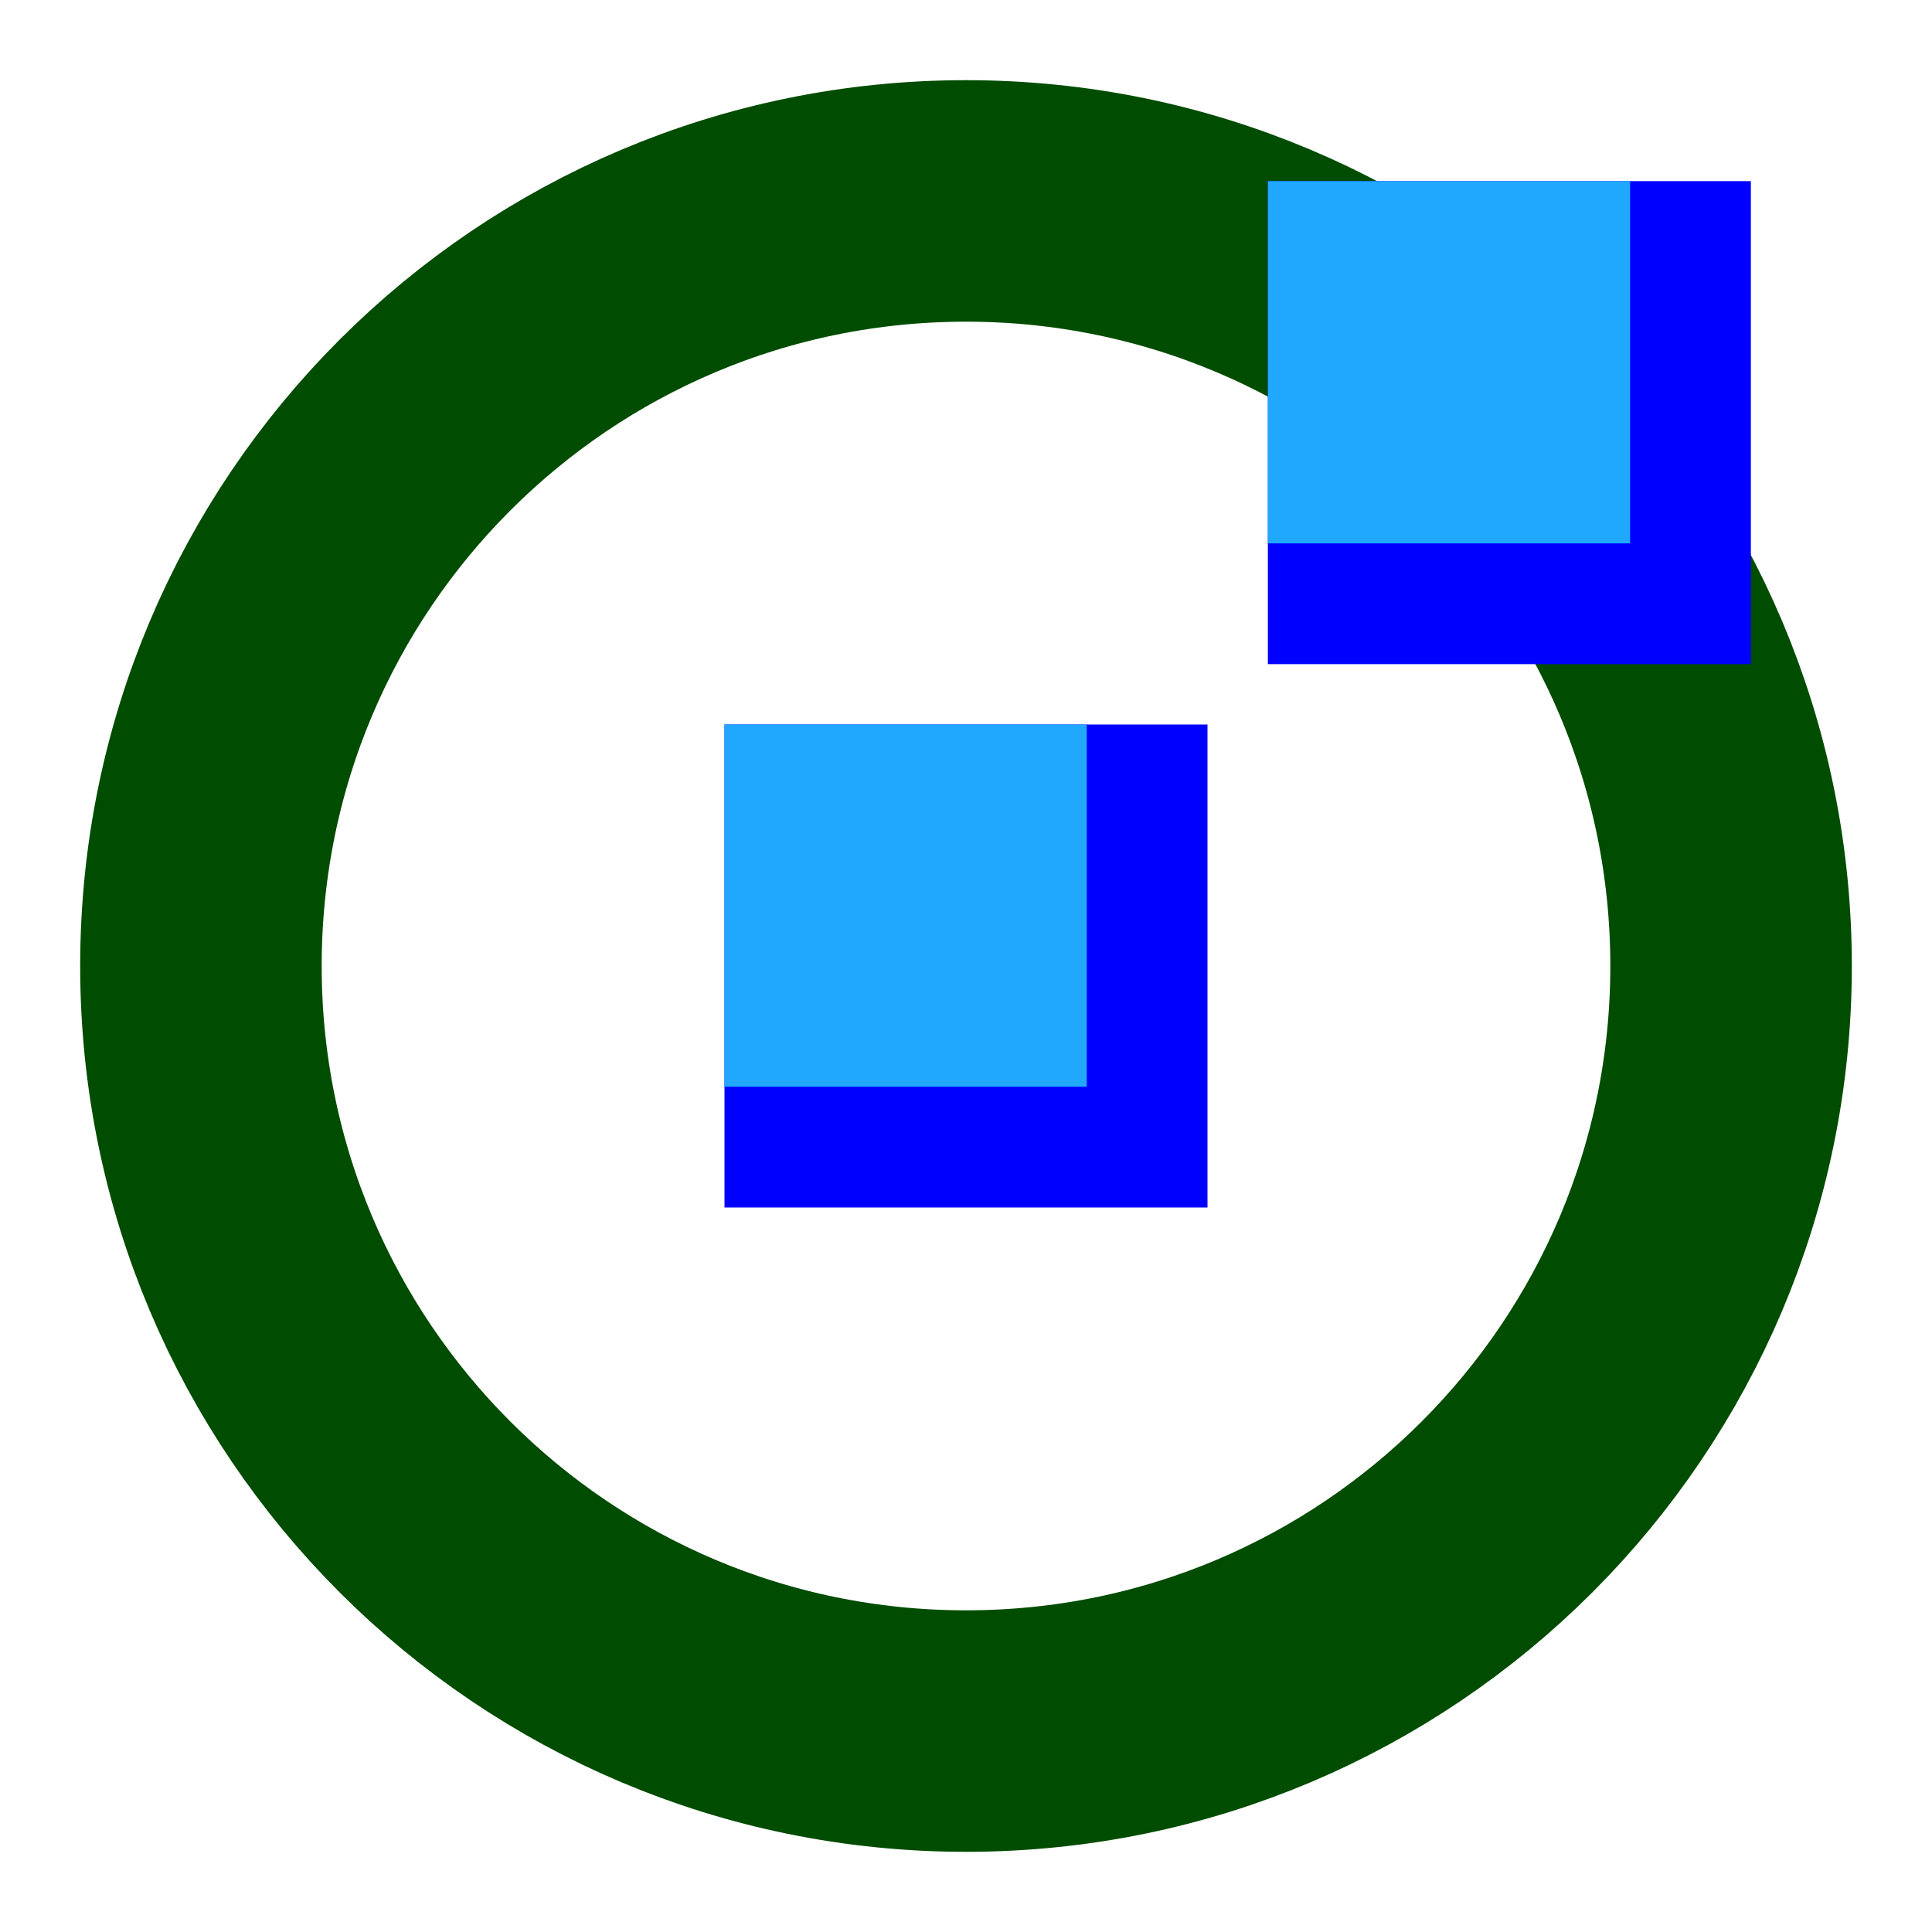
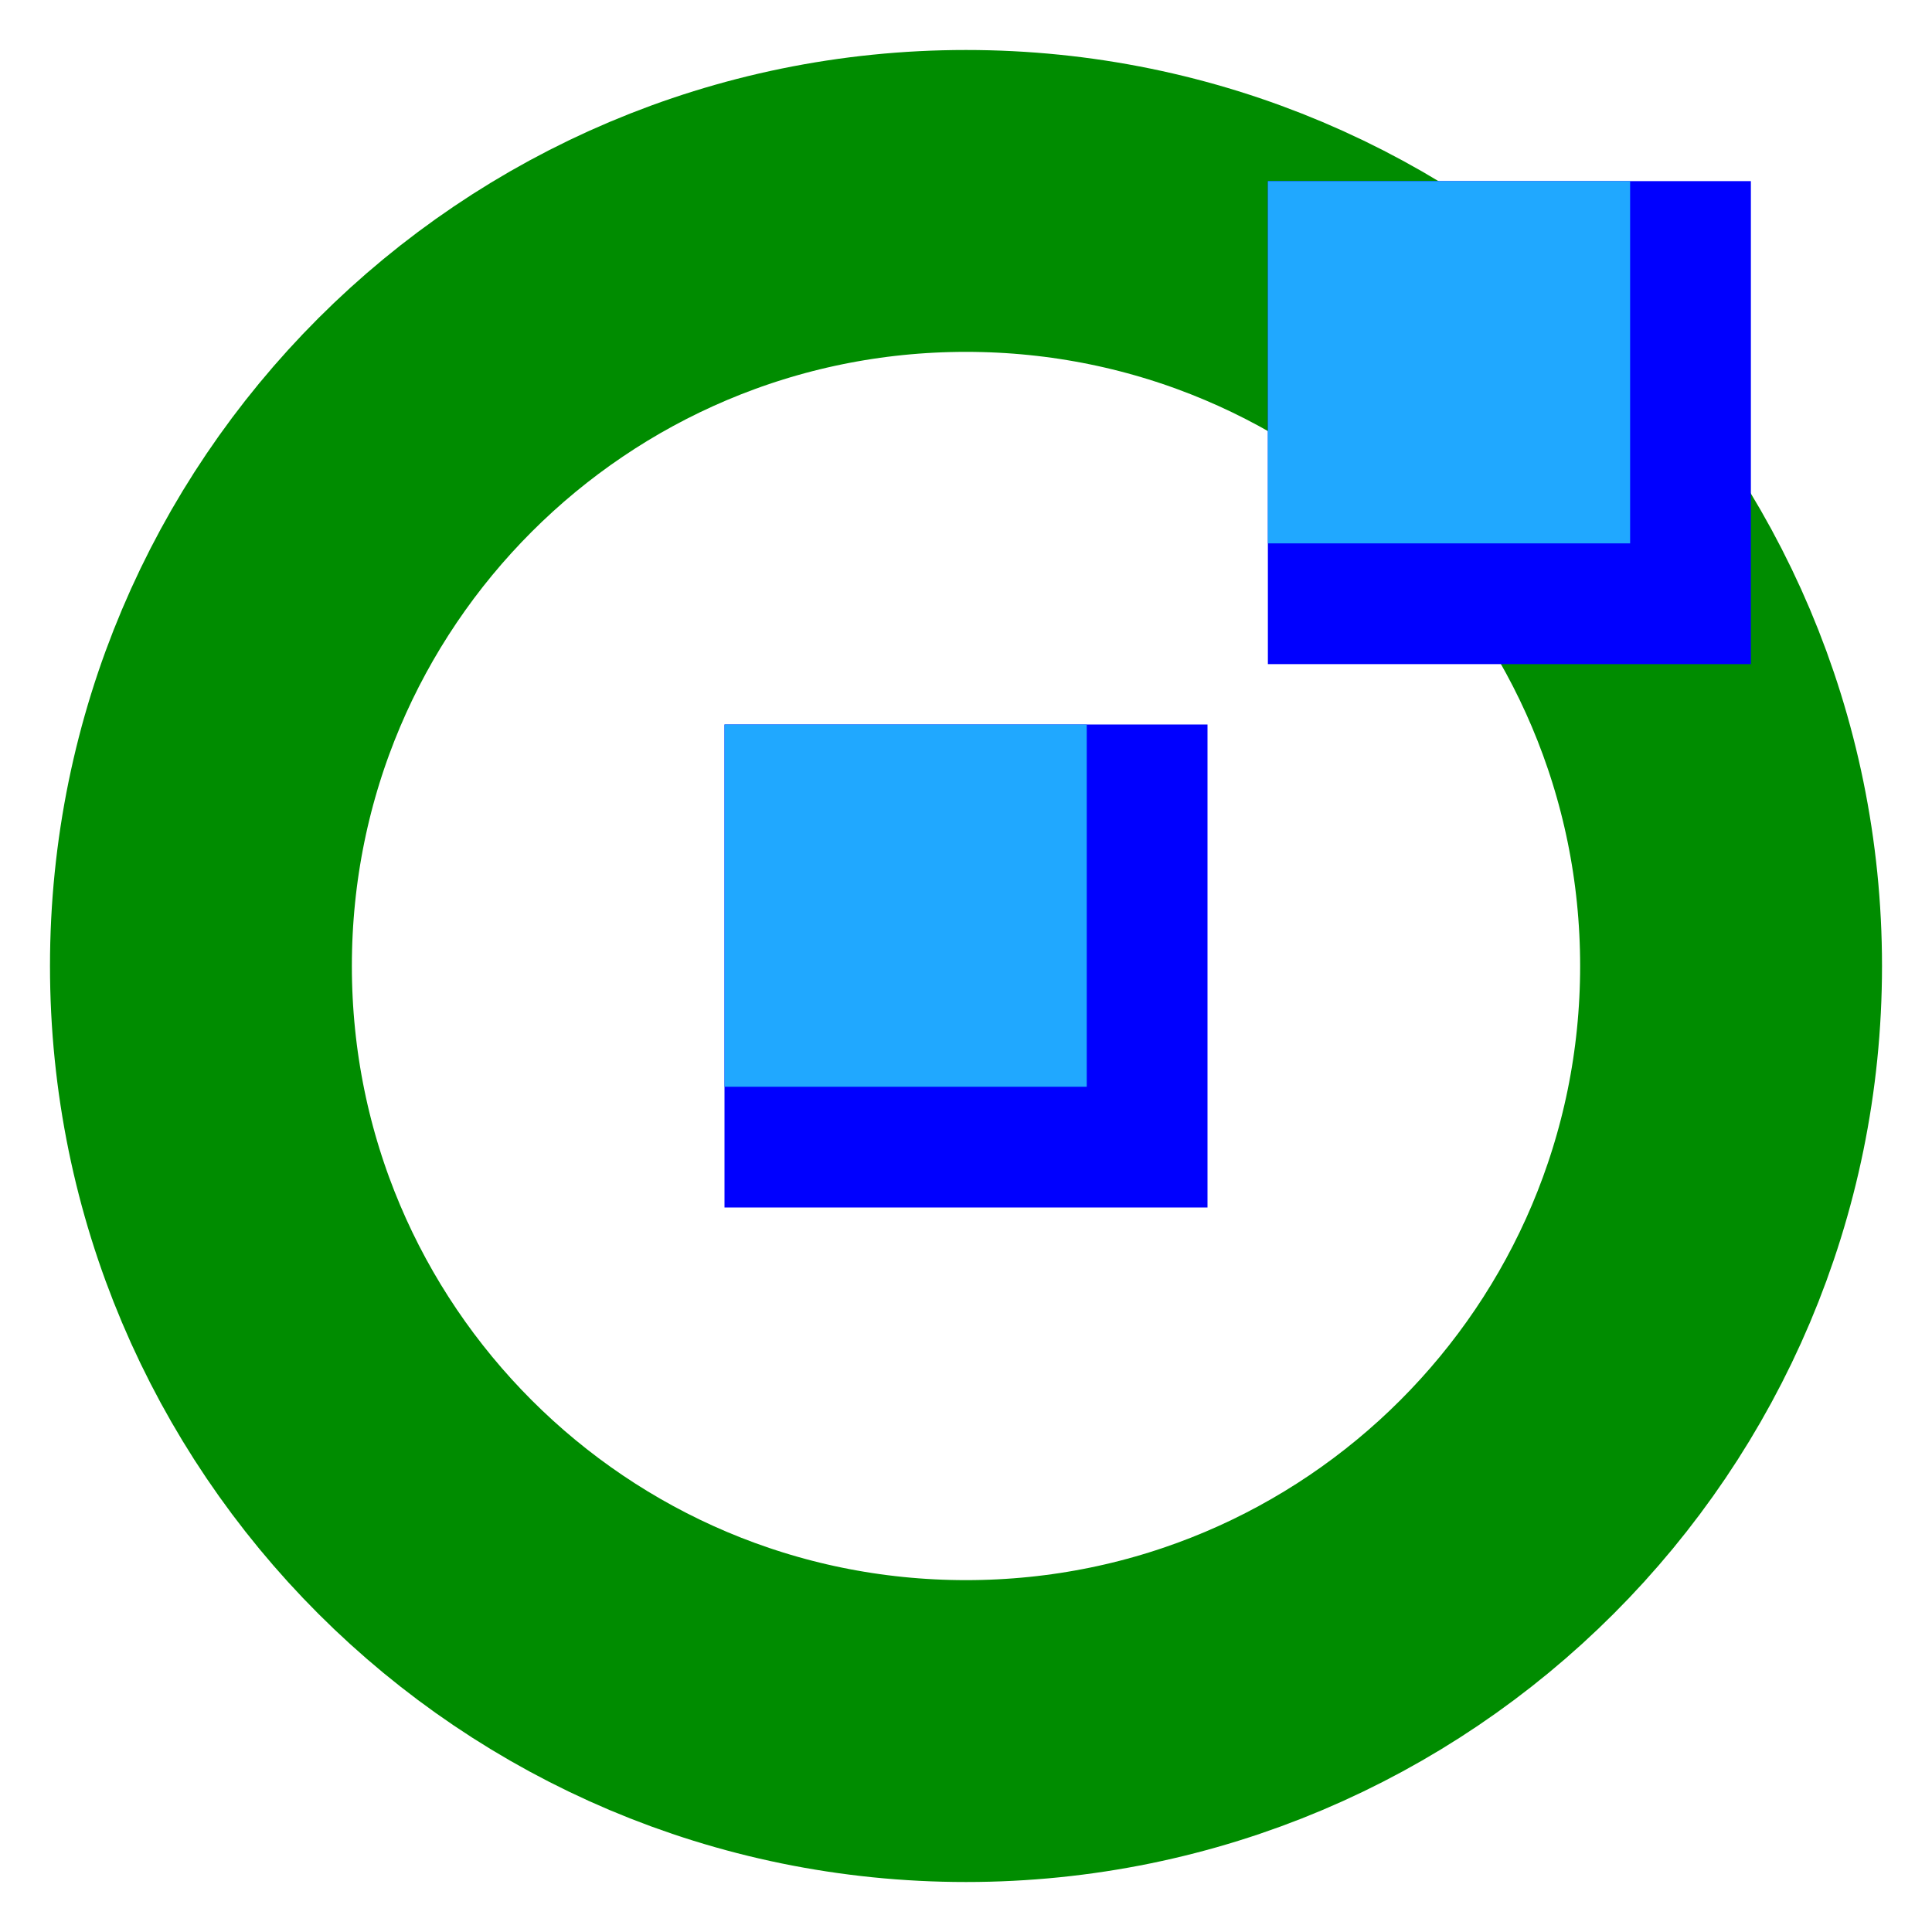
<svg xmlns="http://www.w3.org/2000/svg" xmlns:xlink="http://www.w3.org/1999/xlink" width="16" height="16" viewBox="0 0 16 16" id="svg4225" version="1.1">
  <defs id="defs4227">
    <linearGradient id="linearGradient4751">
      <stop style="stop-color:#cccccc;stop-opacity:1" offset="0" id="stop4753" />
      <stop id="stop4755" offset="0.307" style="stop-color:#ffffff;stop-opacity:1" />
      <stop style="stop-color:#b3b3b3;stop-opacity:1" offset="1" id="stop4757" />
    </linearGradient>
    <linearGradient id="linearGradient3216">
      <stop id="stop3218" offset="0" style="stop-color:#d38d5f;stop-opacity:1" />
      <stop style="stop-color:#ffe6d5;stop-opacity:1" offset="0.5" id="stop3226" />
      <stop id="stop3220" offset="1" style="stop-color:#e9c6af;stop-opacity:1" />
    </linearGradient>
    <linearGradient id="linearGradient4806">
      <stop style="stop-color:#999999;stop-opacity:1" offset="0" id="stop4808" />
      <stop id="stop4814" offset="0.388" style="stop-color:#e6e6e6;stop-opacity:1" />
      <stop style="stop-color:#666666;stop-opacity:1" offset="1" id="stop4810" />
    </linearGradient>
    <linearGradient id="linearGradient5159">
      <stop style="stop-color:#ff0000;stop-opacity:1" offset="0" id="stop5161" />
      <stop id="stop5167" offset="0.227" style="stop-color:#ff7575;stop-opacity:1" />
      <stop style="stop-color:#bb0000;stop-opacity:1" offset="1" id="stop5163" />
    </linearGradient>
    <clipPath clipPathUnits="userSpaceOnUse" id="clipPath6464-7">
      <g id="use6466-7">
        <path style="fill:url(#radialGradient6166);fill-rule:evenodd;stroke-width:0.472pt" d="m 29.104,26.748 a 13.831,2.546 0 1 0 -27.662,0 13.831,2.546 0 1 0 27.662,0 z" id="path6152" />
        <path style="fill:#d38e84;fill-opacity:1;fill-rule:evenodd;stroke-width:0.371" d="M 7.634,22.304 C 11.396,16.13 24.11,1.151 27.306,0.401 30.448,-0.336 29.944,1.562 29.002,3.066 28.043,4.595 23.863,13.329 10.15,23.304 8.114,23.994 7.635,22.304 7.635,22.304 Z" id="path6154" />
        <path style="fill:#835e53;fill-opacity:1;fill-rule:evenodd;stroke-width:0.371" d="m 0.598,27.527 c 0,0 9.568,2.29 10.339,-3.03 0.771,-5.321 -2.959,-2.752 -4.552,-2.629 -2.221,0.08 -4.406,2.383 -5.787,5.658 z" id="path6156" />
        <path style="fill:url(#linearGradient6168);fill-rule:evenodd;stroke-width:0.186" d="M 14.519,13.953 C 16.662,11.478 24.778,2.236 26.964,1.243 29.102,0.271 29.325,1.002 29.015,1.743 28.704,2.485 17.867,15.643 16.634,15.178 c -1.232,-0.465 -2.146,-0.58 -2.115,-1.224 z" id="path6158" />
        <path style="fill:url(#linearGradient6170);fill-rule:evenodd;stroke-width:0.371" d="m 7.804,21.404 6.207,-7.858 c 0.697,1.509 4.836,2.459 4.192,3.184 -0.643,0.725 -6.519,6.323 -7.205,6.584 -0.686,0.262 -3.523,-1.624 -3.194,-1.909 z" id="path6160" />
        <path style="fill:url(#linearGradient6172);fill-rule:evenodd;stroke-width:1.486pt" d="m 1.407,26.597 c 0,0 2.089,-4.413 5.422,-4.031 2.519,0.248 2.232,1 2.232,1 0,0 -3.162,3.415 -7.654,3.031 z" id="path6162" />
      </g>
    </clipPath>
    <radialGradient xlink:href="#radialGradient1502-9-5" id="radialGradient8196" gradientUnits="userSpaceOnUse" gradientTransform="matrix(1.100918,0,0,0.2026322,-30.82863,19.07531)" cx="41.876" cy="37.866" fx="33.845" fy="37.343" r="12.563" />
    <radialGradient id="radialGradient1502-9-5" fx="33.845" fy="37.343" cx="41.876" cy="37.866" r="12.563" gradientUnits="userSpaceOnUse" gradientTransform="matrix(1.100918,0,0,0.2026322,-30.82863,19.07531)">
      <stop id="stop1919-3-5" stop-opacity=".316" offset="0" />
      <stop id="stop1920-6-9" stop-opacity=".079" offset=".5" />
      <stop id="stop1921-9-0" stop-opacity="0" offset="1" />
    </radialGradient>
    <linearGradient id="linearGradient1513">
      <stop id="stop1514" stop-color="#fff" offset="0" />
      <stop id="stop1515" stop-color="#fff" stop-opacity="0" offset="1" />
    </linearGradient>
    <linearGradient id="linearGradient2316-0" y2="13.066" y1="11.002" x2="10.516" x1="8.269" gradientTransform="matrix(1.53816,0,0,1.435416,0.037969,-0.11509)" gradientUnits="userSpaceOnUse">
      <stop id="stop2318-7" stop-color="#d6d6d6" offset="0" />
      <stop id="stop2322-9" stop-color="#eaeaea" offset=".258" />
      <stop id="stop2320-5" stop-color="#919191" offset=".706" />
      <stop id="stop2321-2" stop-color="#d2d2d2" offset=".733" />
      <stop id="stop2319-2" stop-color="#a6a6a6" offset="1" />
    </linearGradient>
    <clipPath clipPathUnits="userSpaceOnUse" id="clipPath6464-7-6">
      <g transform="translate(3.1925326e-5,-1.9546408e-5)" id="use6466-7-7">
        <path id="path8570" d="m 29.104,26.748 a 13.831,2.546 0 1 0 -27.662,0 13.831,2.546 0 1 0 27.662,0 z" style="fill:url(#radialGradient8584);fill-rule:evenodd;stroke-width:0.472pt" />
        <path id="path8572" d="M 7.634,22.304 C 11.396,16.13 24.11,1.151 27.306,0.401 30.448,-0.336 29.944,1.562 29.002,3.066 28.043,4.595 23.863,13.329 10.15,23.304 8.114,23.994 7.635,22.304 7.635,22.304 Z" style="fill:#d38e84;fill-opacity:1;fill-rule:evenodd;stroke-width:0.371" />
        <path id="path8574" d="m 0.598,27.527 c 0,0 9.568,2.29 10.339,-3.03 0.771,-5.321 -2.959,-2.752 -4.552,-2.629 -2.221,0.08 -4.406,2.383 -5.787,5.658 z" style="fill:#835e53;fill-opacity:1;fill-rule:evenodd;stroke-width:0.371" />
        <path id="path8576" d="M 14.519,13.953 C 16.662,11.478 24.778,2.236 26.964,1.243 29.102,0.271 29.325,1.002 29.015,1.743 28.704,2.485 17.867,15.643 16.634,15.178 c -1.232,-0.465 -2.146,-0.58 -2.115,-1.224 z" style="fill:url(#linearGradient8586);fill-rule:evenodd;stroke-width:0.186" />
        <path id="path8578" d="m 7.804,21.404 6.207,-7.858 c 0.697,1.509 4.836,2.459 4.192,3.184 -0.643,0.725 -6.519,6.323 -7.205,6.584 -0.686,0.262 -3.523,-1.624 -3.194,-1.909 z" style="fill:url(#linearGradient8588);fill-rule:evenodd;stroke-width:0.371" />
        <path id="path8580" d="m 1.407,26.597 c 0,0 2.089,-4.413 5.422,-4.031 2.519,0.248 2.232,1 2.232,1 0,0 -3.162,3.415 -7.654,3.031 z" style="fill:url(#linearGradient8590);fill-rule:evenodd;stroke-width:1.486pt" />
      </g>
    </clipPath>
    <radialGradient xlink:href="#radialGradient1502-9-5-2" id="radialGradient8327-8" gradientUnits="userSpaceOnUse" gradientTransform="matrix(1.100918,0,0,0.2026322,-30.82863,19.07531)" cx="41.876" cy="37.866" fx="33.845" fy="37.343" r="12.563" />
    <radialGradient id="radialGradient1502-9-5-2" fx="33.845" fy="37.343" cx="41.876" cy="37.866" r="12.563" gradientUnits="userSpaceOnUse" gradientTransform="matrix(1.100918,0,0,0.2026322,-30.82863,19.07531)">
      <stop id="stop1919-3-5-8" stop-opacity=".316" offset="0" />
      <stop id="stop1920-6-9-6" stop-opacity=".079" offset=".5" />
      <stop id="stop1921-9-0-7" stop-opacity="0" offset="1" />
    </radialGradient>
    <radialGradient xlink:href="#radialGradient1502-9-5-2" id="radialGradient8584" gradientUnits="userSpaceOnUse" gradientTransform="matrix(1.100918,0,0,0.2026322,-30.82863,19.07531)" cx="41.876" cy="37.866" fx="33.845" fy="37.343" r="12.563" />
    <linearGradient xlink:href="#linearGradient1513" id="linearGradient8586" gradientUnits="userSpaceOnUse" gradientTransform="matrix(1.495915,0,0,1.475952,0.037969,-0.11509)" x1="13.739" y1="3.307" x2="15.501" y2="4.93" />
    <linearGradient xlink:href="#linearGradient2316-0" id="linearGradient8588" gradientUnits="userSpaceOnUse" gradientTransform="matrix(1.53816,0,0,1.435416,0.037969,-0.11509)" x1="8.269" y1="11.002" x2="10.516" y2="13.066" />
    <linearGradient xlink:href="#linearGradient1513" id="linearGradient8590" gradientUnits="userSpaceOnUse" gradientTransform="matrix(2.035311,0,0,1.084797,0.037969,-0.11509)" x1="0.274" y1="20.491" x2="2.873" y2="22.967" />
    <clipPath clipPathUnits="userSpaceOnUse" id="clipPath6464-7-2">
      <g id="use6466-7-8">
        <path id="path8748" d="m 29.104,26.748 a 13.831,2.546 0 1 0 -27.662,0 13.831,2.546 0 1 0 27.662,0 z" style="fill:url(#radialGradient8762);fill-rule:evenodd;stroke-width:0.472pt" />
        <path id="path8750" d="M 7.634,22.304 C 11.396,16.13 24.11,1.151 27.306,0.401 30.448,-0.336 29.944,1.562 29.002,3.066 28.043,4.595 23.863,13.329 10.15,23.304 8.114,23.994 7.635,22.304 7.635,22.304 Z" style="fill:#d38e84;fill-opacity:1;fill-rule:evenodd;stroke-width:0.371" />
        <path id="path8752" d="m 0.598,27.527 c 0,0 9.568,2.29 10.339,-3.03 0.771,-5.321 -2.959,-2.752 -4.552,-2.629 -2.221,0.08 -4.406,2.383 -5.787,5.658 z" style="fill:#835e53;fill-opacity:1;fill-rule:evenodd;stroke-width:0.371" />
        <path id="path8754" d="M 14.519,13.953 C 16.662,11.478 24.778,2.236 26.964,1.243 29.102,0.271 29.325,1.002 29.015,1.743 28.704,2.485 17.867,15.643 16.634,15.178 c -1.232,-0.465 -2.146,-0.58 -2.115,-1.224 z" style="fill:url(#linearGradient8764);fill-rule:evenodd;stroke-width:0.186" />
        <path id="path8756" d="m 7.804,21.404 6.207,-7.858 c 0.697,1.509 4.836,2.459 4.192,3.184 -0.643,0.725 -6.519,6.323 -7.205,6.584 -0.686,0.262 -3.523,-1.624 -3.194,-1.909 z" style="fill:url(#linearGradient8766);fill-rule:evenodd;stroke-width:0.371" />
        <path id="path8758" d="m 1.407,26.597 c 0,0 2.089,-4.413 5.422,-4.031 2.519,0.248 2.232,1 2.232,1 0,0 -3.162,3.415 -7.654,3.031 z" style="fill:url(#linearGradient8768);fill-rule:evenodd;stroke-width:1.486pt" />
      </g>
    </clipPath>
    <radialGradient xlink:href="#radialGradient1502-9-5-0" id="radialGradient8327-3" gradientUnits="userSpaceOnUse" gradientTransform="matrix(1.100918,0,0,0.2026322,-30.82863,19.07531)" cx="41.876" cy="37.866" fx="33.845" fy="37.343" r="12.563" />
    <radialGradient id="radialGradient1502-9-5-0" fx="33.845" fy="37.343" cx="41.876" cy="37.866" r="12.563" gradientUnits="userSpaceOnUse" gradientTransform="matrix(1.100918,0,0,0.2026322,-30.82863,19.07531)">
      <stop id="stop1919-3-5-7" stop-opacity=".316" offset="0" />
      <stop id="stop1920-6-9-8" stop-opacity=".079" offset=".5" />
      <stop id="stop1921-9-0-5" stop-opacity="0" offset="1" />
    </radialGradient>
    <radialGradient xlink:href="#radialGradient1502-9-5-0" id="radialGradient8762" gradientUnits="userSpaceOnUse" gradientTransform="matrix(1.100918,0,0,0.2026322,-30.82863,19.07531)" cx="41.876" cy="37.866" fx="33.845" fy="37.343" r="12.563" />
    <linearGradient xlink:href="#linearGradient1513" id="linearGradient8764" gradientUnits="userSpaceOnUse" gradientTransform="matrix(1.495915,0,0,1.475952,0.037969,-0.11509)" x1="13.739" y1="3.307" x2="15.501" y2="4.93" />
    <linearGradient xlink:href="#linearGradient2316-0" id="linearGradient8766" gradientUnits="userSpaceOnUse" gradientTransform="matrix(1.53816,0,0,1.435416,0.037969,-0.11509)" x1="8.269" y1="11.002" x2="10.516" y2="13.066" />
    <linearGradient xlink:href="#linearGradient1513" id="linearGradient8768" gradientUnits="userSpaceOnUse" gradientTransform="matrix(2.035311,0,0,1.084797,0.037969,-0.11509)" x1="0.274" y1="20.491" x2="2.873" y2="22.967" />
    <radialGradient id="radialGradient1502-6" fx="33.845" fy="37.343" cx="41.876" cy="37.866" r="12.563" gradientUnits="userSpaceOnUse" gradientTransform="matrix(1.100918,0,0,0.2026322,-16.58034,53.05334)">
      <stop id="stop1919-4" stop-opacity=".316" offset="0" />
      <stop id="stop1920-2" stop-opacity=".079" offset=".5" />
      <stop id="stop1921-7" stop-opacity="0" offset="1" />
    </radialGradient>
    <linearGradient id="linearGradient2121-4-4" y2="4.93" xlink:href="#linearGradient1513" y1="3.307" x2="15.501" x1="13.739" gradientTransform="matrix(1.495915,0,0,1.475952,16.46906,34.28986)" gradientUnits="userSpaceOnUse" />
    <linearGradient id="linearGradient2316-0-7" y2="13.066" y1="11.002" x2="10.516" x1="8.269" gradientTransform="matrix(1.53816,0,0,1.435416,16.46906,34.28986)" gradientUnits="userSpaceOnUse">
      <stop id="stop2318-6-0" stop-color="#d6d6d6" offset="0" />
      <stop id="stop2322-2-9" stop-color="#eaeaea" offset=".258" />
      <stop id="stop2320-4-5" stop-color="#919191" offset=".706" />
      <stop id="stop2321-5-1" stop-color="#d2d2d2" offset=".733" />
      <stop id="stop2319-8-0" stop-color="#a6a6a6" offset="1" />
    </linearGradient>
    <linearGradient id="linearGradient2222-0-2" y2="22.967" xlink:href="#linearGradient1513" y1="20.491" x2="2.873" x1="0.274" gradientTransform="matrix(2.035311,0,0,1.084797,16.46906,34.28986)" gradientUnits="userSpaceOnUse" />
    <radialGradient xlink:href="#radialGradient1502-9-5" id="radialGradient6166" gradientUnits="userSpaceOnUse" gradientTransform="matrix(1.100918,0,0,0.2026322,-30.82863,19.07531)" cx="41.876" cy="37.866" fx="33.845" fy="37.343" r="12.563" />
    <linearGradient xlink:href="#linearGradient1513" id="linearGradient6168" gradientUnits="userSpaceOnUse" gradientTransform="matrix(1.495915,0,0,1.475952,0.037969,-0.11509)" x1="13.739" y1="3.307" x2="15.501" y2="4.93" />
    <linearGradient xlink:href="#linearGradient2316-0" id="linearGradient6170" gradientUnits="userSpaceOnUse" gradientTransform="matrix(1.53816,0,0,1.435416,0.037969,-0.11509)" x1="8.269" y1="11.002" x2="10.516" y2="13.066" />
    <linearGradient xlink:href="#linearGradient1513" id="linearGradient6172" gradientUnits="userSpaceOnUse" gradientTransform="matrix(2.035311,0,0,1.084797,0.037969,-0.11509)" x1="0.274" y1="20.491" x2="2.873" y2="22.967" />
  </defs>
  <g id="layer1" transform="translate(0,-1036.362)">
    <path style="fill:none;stroke:#00bd00;stroke-width:2;stroke-linecap:butt;stroke-linejoin:miter;stroke-miterlimit:4;stroke-dasharray:none;stroke-opacity:1" d="m -6,1064.362 9,-9" id="path5357-1" />
    <rect style="opacity:1;fill:#0000ff;fill-opacity:1;stroke:none;stroke-width:2;stroke-linecap:round;stroke-linejoin:round;stroke-miterlimit:4;stroke-dasharray:none;stroke-dashoffset:0;stroke-opacity:1;paint-order:normal" id="rect856" width="4" height="4" x="6" y="1042.362" />
    <rect style="opacity:1;fill:#20a8ff;fill-opacity:1;fill-rule:evenodd;stroke:none;stroke-width:3;stroke-linecap:round;stroke-linejoin:round;stroke-miterlimit:4;stroke-dasharray:none;stroke-dashoffset:0;stroke-opacity:1;paint-order:normal" id="rect843" width="3" height="3" x="6" y="1042.362" />
    <rect style="opacity:1;fill:#0000ff;fill-opacity:1;stroke:none;stroke-width:1.5;stroke-linecap:round;stroke-linejoin:round;stroke-miterlimit:4;stroke-dasharray:none;stroke-dashoffset:0;stroke-opacity:1;paint-order:normal" id="rect856-9" width="3" height="3" x="-7.5" y="1047.362" />
    <rect style="opacity:1;fill:#20a8ff;fill-opacity:1;fill-rule:evenodd;stroke:none;stroke-width:2.5;stroke-linecap:round;stroke-linejoin:round;stroke-miterlimit:4;stroke-dasharray:none;stroke-dashoffset:0;stroke-opacity:1;paint-order:normal" id="rect843-5" width="2.5" height="2.5" x="-7.5" y="1047.362" />
    <rect style="opacity:1;fill:#0000ff;fill-opacity:1;stroke:none;stroke-width:2;stroke-linecap:round;stroke-linejoin:round;stroke-miterlimit:4;stroke-dasharray:none;stroke-dashoffset:0;stroke-opacity:1;paint-order:normal" id="rect856-5" width="4" height="4" x="-8" y="1062.362" />
    <rect style="opacity:1;fill:#20a8ff;fill-opacity:1;fill-rule:evenodd;stroke:none;stroke-width:3;stroke-linecap:round;stroke-linejoin:round;stroke-miterlimit:4;stroke-dasharray:none;stroke-dashoffset:0;stroke-opacity:1;paint-order:normal" id="rect843-1" width="3" height="3" x="-8" y="1062.362" />
-     <ellipse style="fill:none;fill-opacity:1;stroke:#004c00;stroke-width:2;stroke-linecap:round;stroke-linejoin:round;stroke-miterlimit:4;stroke-dasharray:none;stroke-opacity:1" id="path5236" ry="6.336" rx="6.336" cy="1044.362" cx="8" />
+     <ellipse style="fill:none;fill-opacity:1;stroke:#008c00;stroke-width:2.5;stroke-linecap:round;stroke-linejoin:round;stroke-miterlimit:4;stroke-dasharray:none;stroke-opacity:1" id="path5236" ry="6.336" rx="6.336" cy="1044.362" cx="8" />
    <rect style="opacity:1;fill:#0000ff;fill-opacity:1;stroke:none;stroke-width:2;stroke-linecap:round;stroke-linejoin:round;stroke-miterlimit:4;stroke-dasharray:none;stroke-dashoffset:0;stroke-opacity:1;paint-order:normal" id="rect856-1" width="4" height="4" x="10.5" y="1037.862" />
    <rect style="opacity:1;fill:#20a8ff;fill-opacity:1;fill-rule:evenodd;stroke:none;stroke-width:3;stroke-linecap:round;stroke-linejoin:round;stroke-miterlimit:4;stroke-dasharray:none;stroke-dashoffset:0;stroke-opacity:1;paint-order:normal" id="rect843-9" width="3" height="3" x="10.5" y="1037.862" />
  </g>
</svg>
